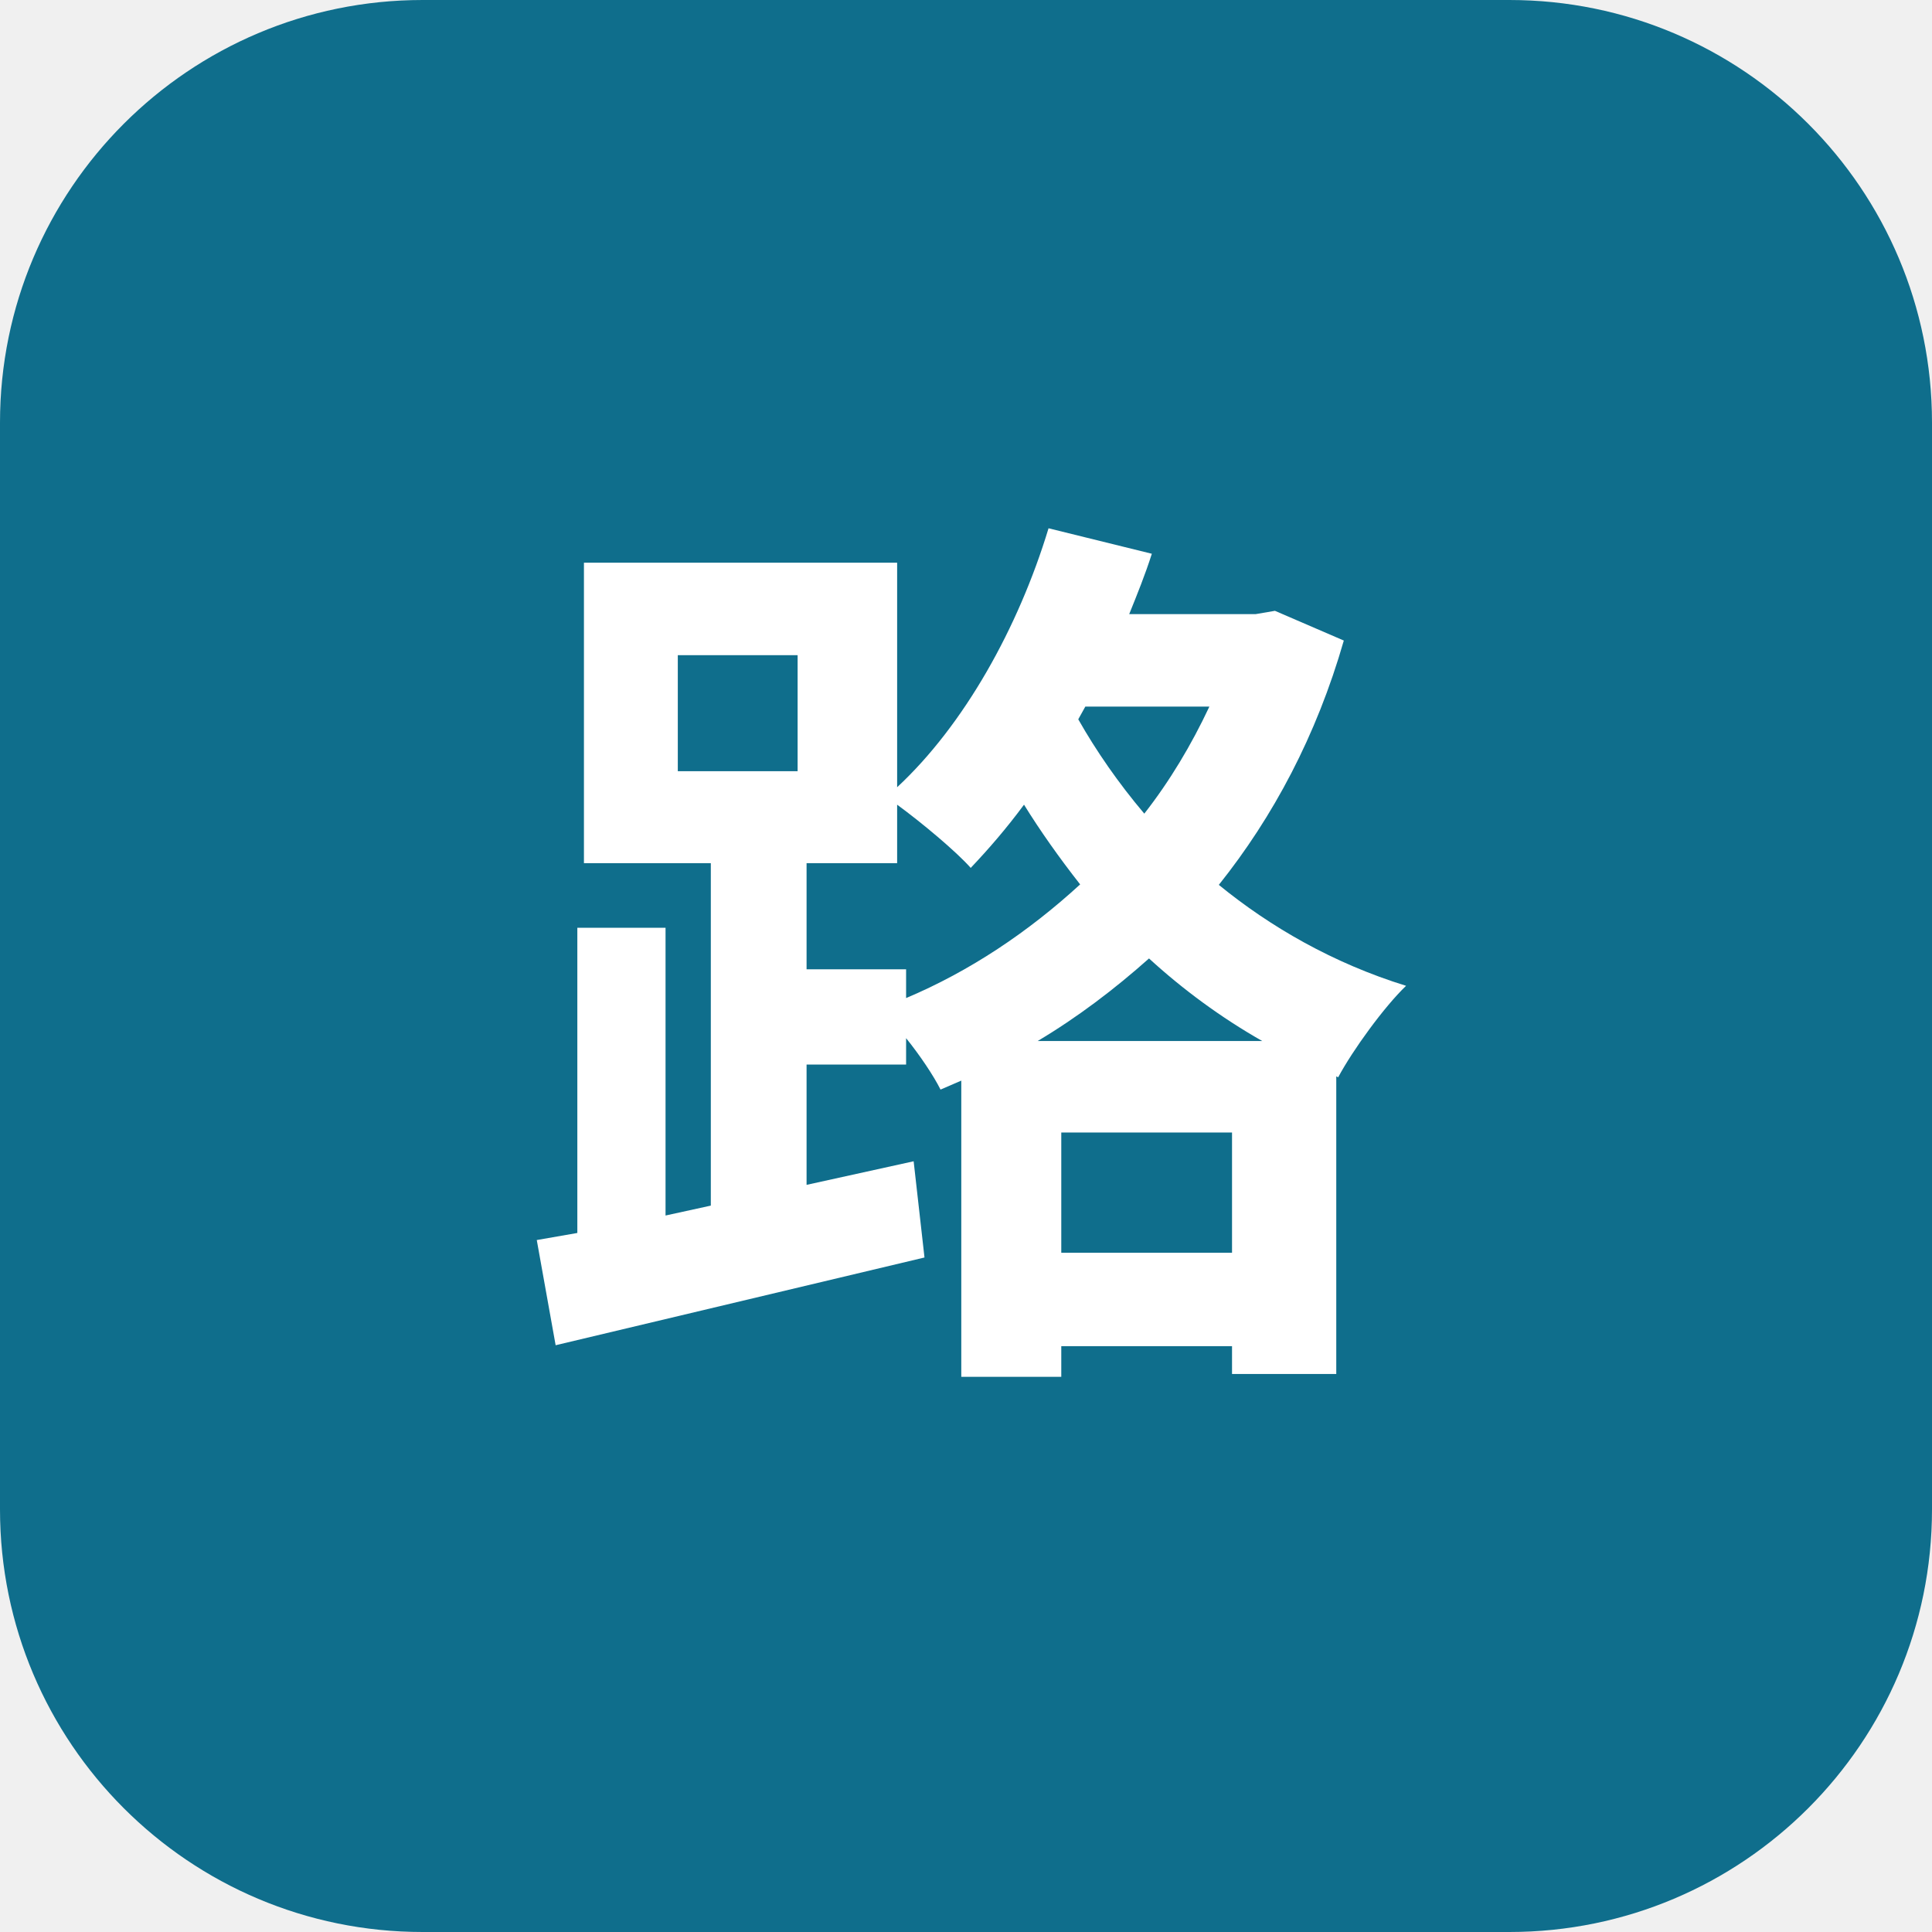
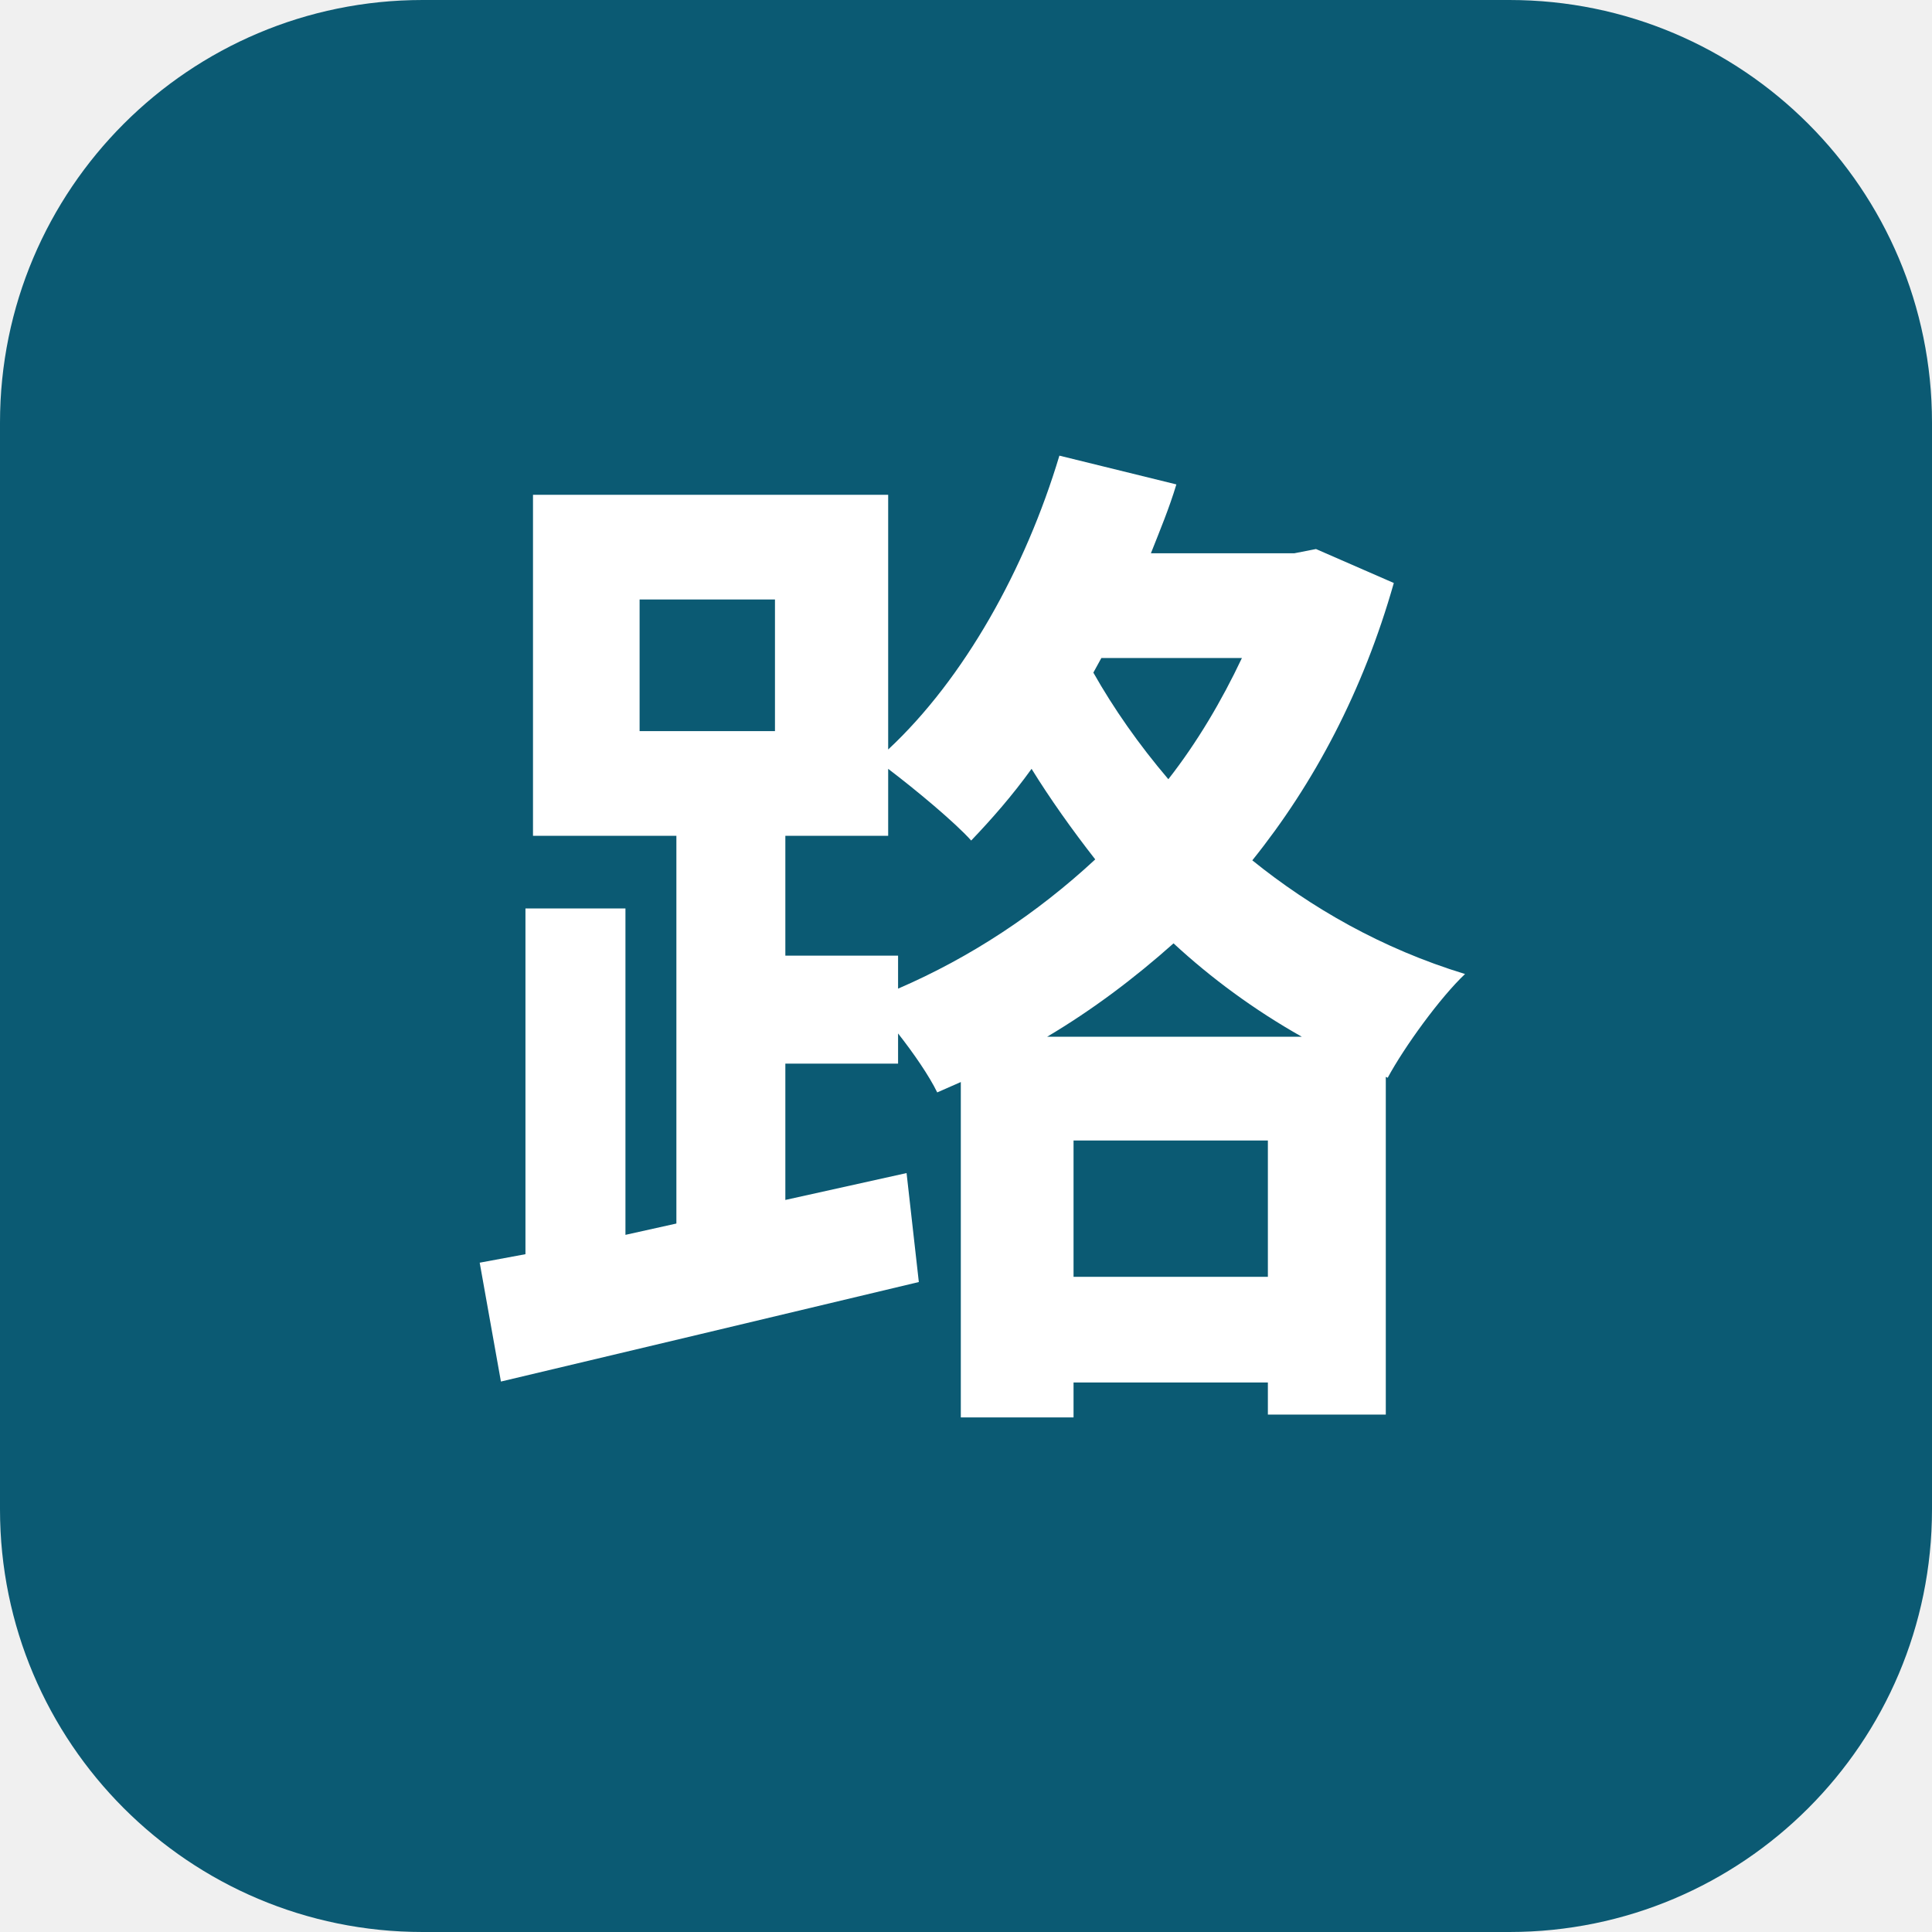
<svg xmlns="http://www.w3.org/2000/svg" viewBox="0 0 64 64">
-   <rect width="64" height="64" rx="14" fill="#0f6e8c" />
-   <text x="32" y="43" font-family="-apple-system,PingFang TC,Noto Sans TC,sans-serif" font-size="30" font-weight="700" fill="#fff" text-anchor="middle">路</text>
+   <rect width="64" height="64" rx="14" fill="#0b5a73" />
+   <text x="32" y="44" font-family="-apple-system,PingFang TC,Noto Sans TC,Microsoft JhengHei,sans-serif" font-size="34" font-weight="700" fill="#fff" text-anchor="middle">路</text>
</svg>
